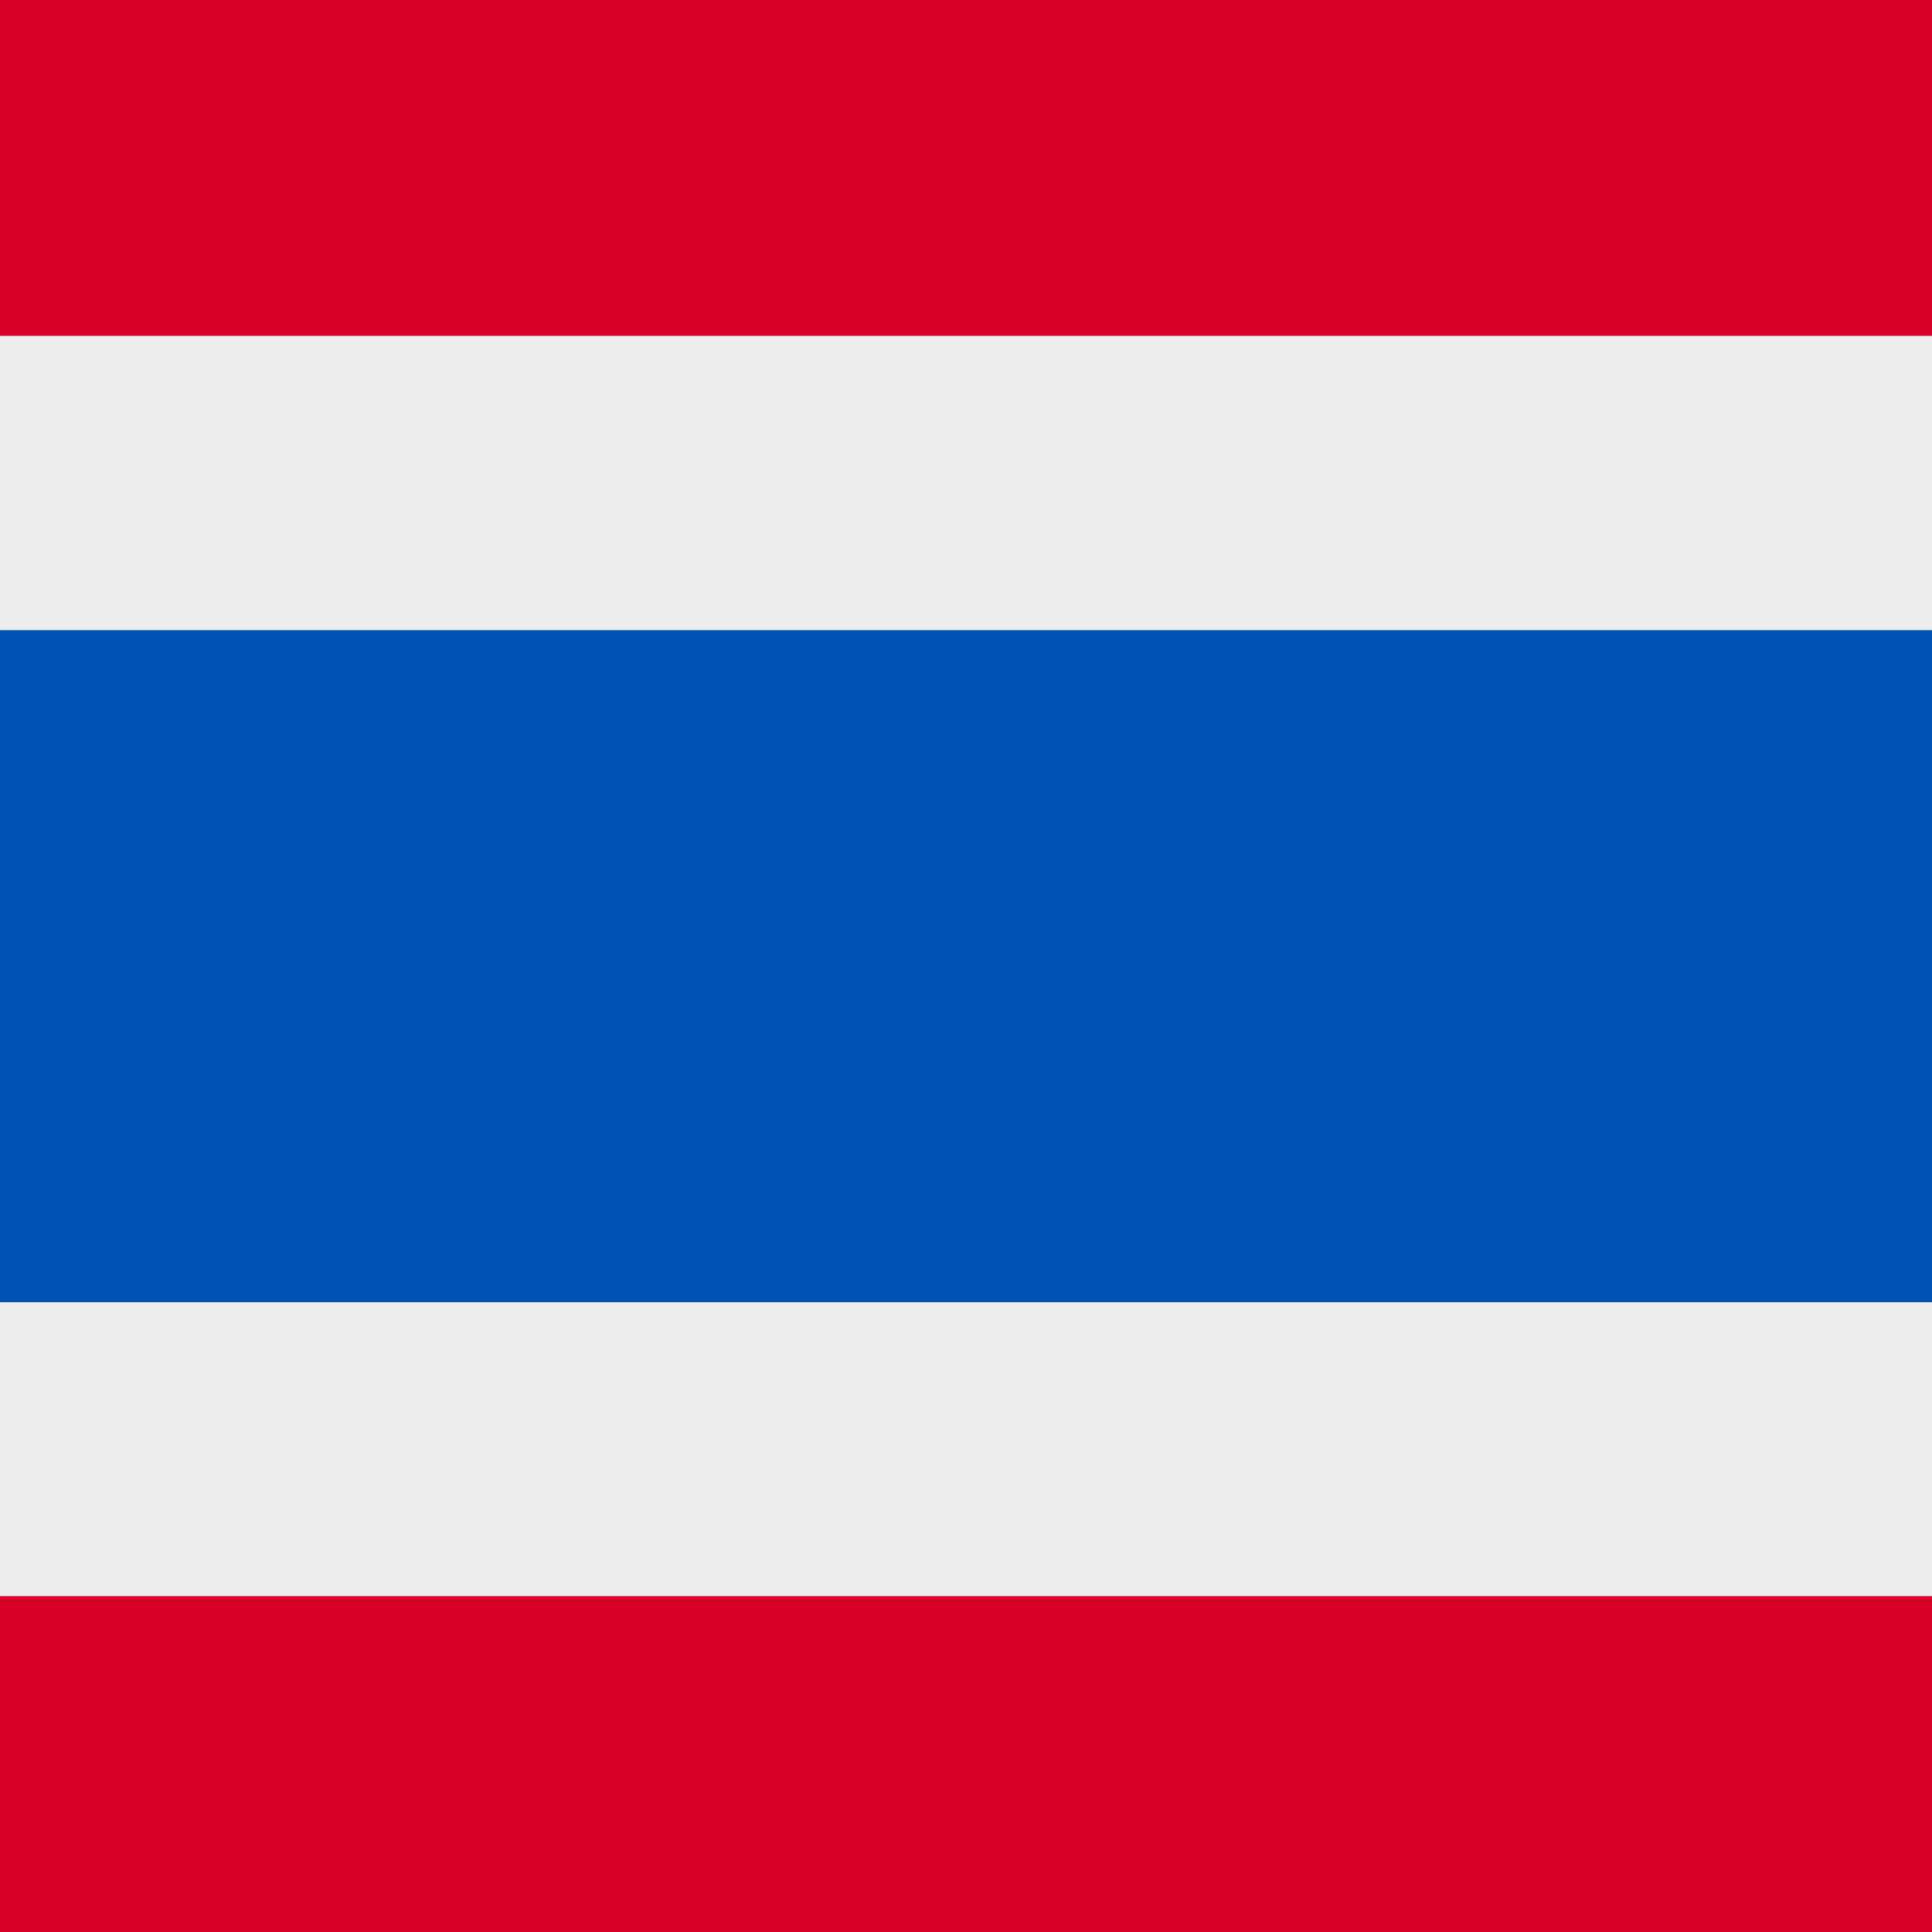
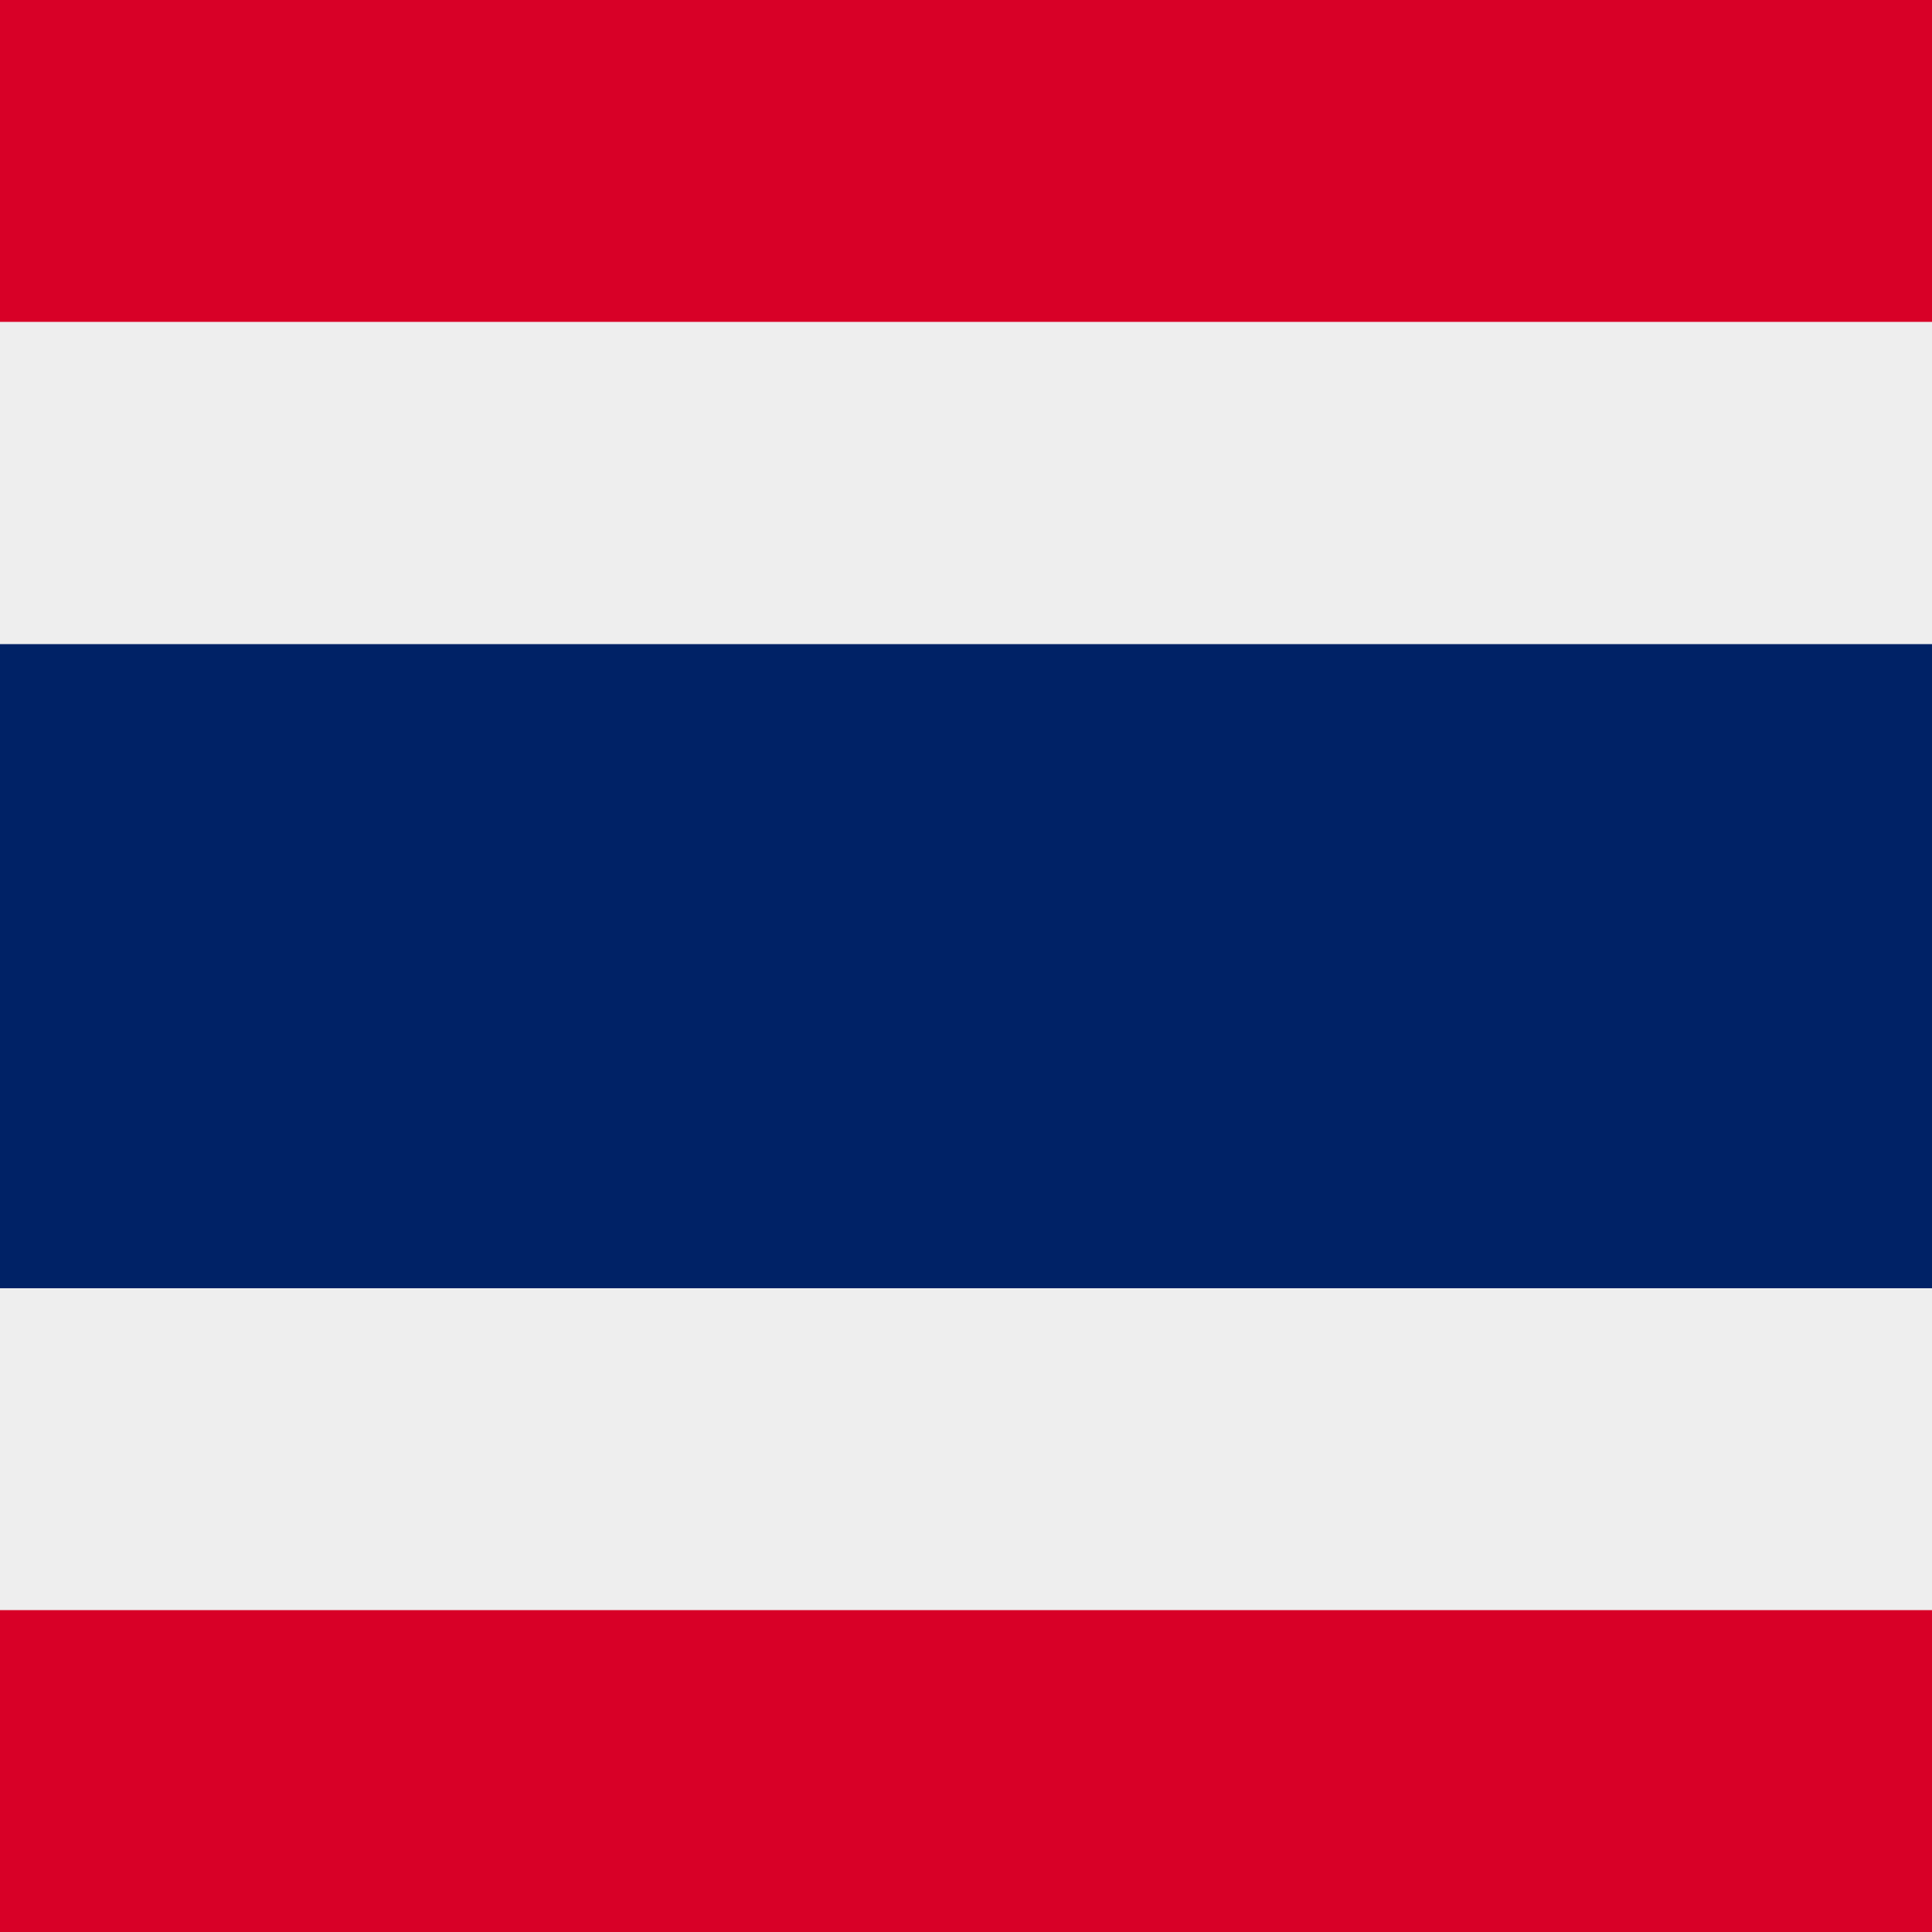
<svg xmlns="http://www.w3.org/2000/svg" width="512" height="512" fill="none">
  <path fill="#EEE" d="M0 0h512v512H0z" />
-   <path fill="#D80027" fill-rule="evenodd" d="M512 0H0v89h512V0Zm0 423H0v89h512v-89Z" clip-rule="evenodd" />
-   <path fill="#0052B4" d="M0 167h512v178.1H0z" />
+   <path fill="#D80027" fill-rule="evenodd" d="M512 0H0v85.3h512V0Zm0 426.7H0V512h512v-85.3Z" clip-rule="evenodd" />
+   <path fill="#026" d="M0 170.7h512v170.7H0z" />
</svg>
